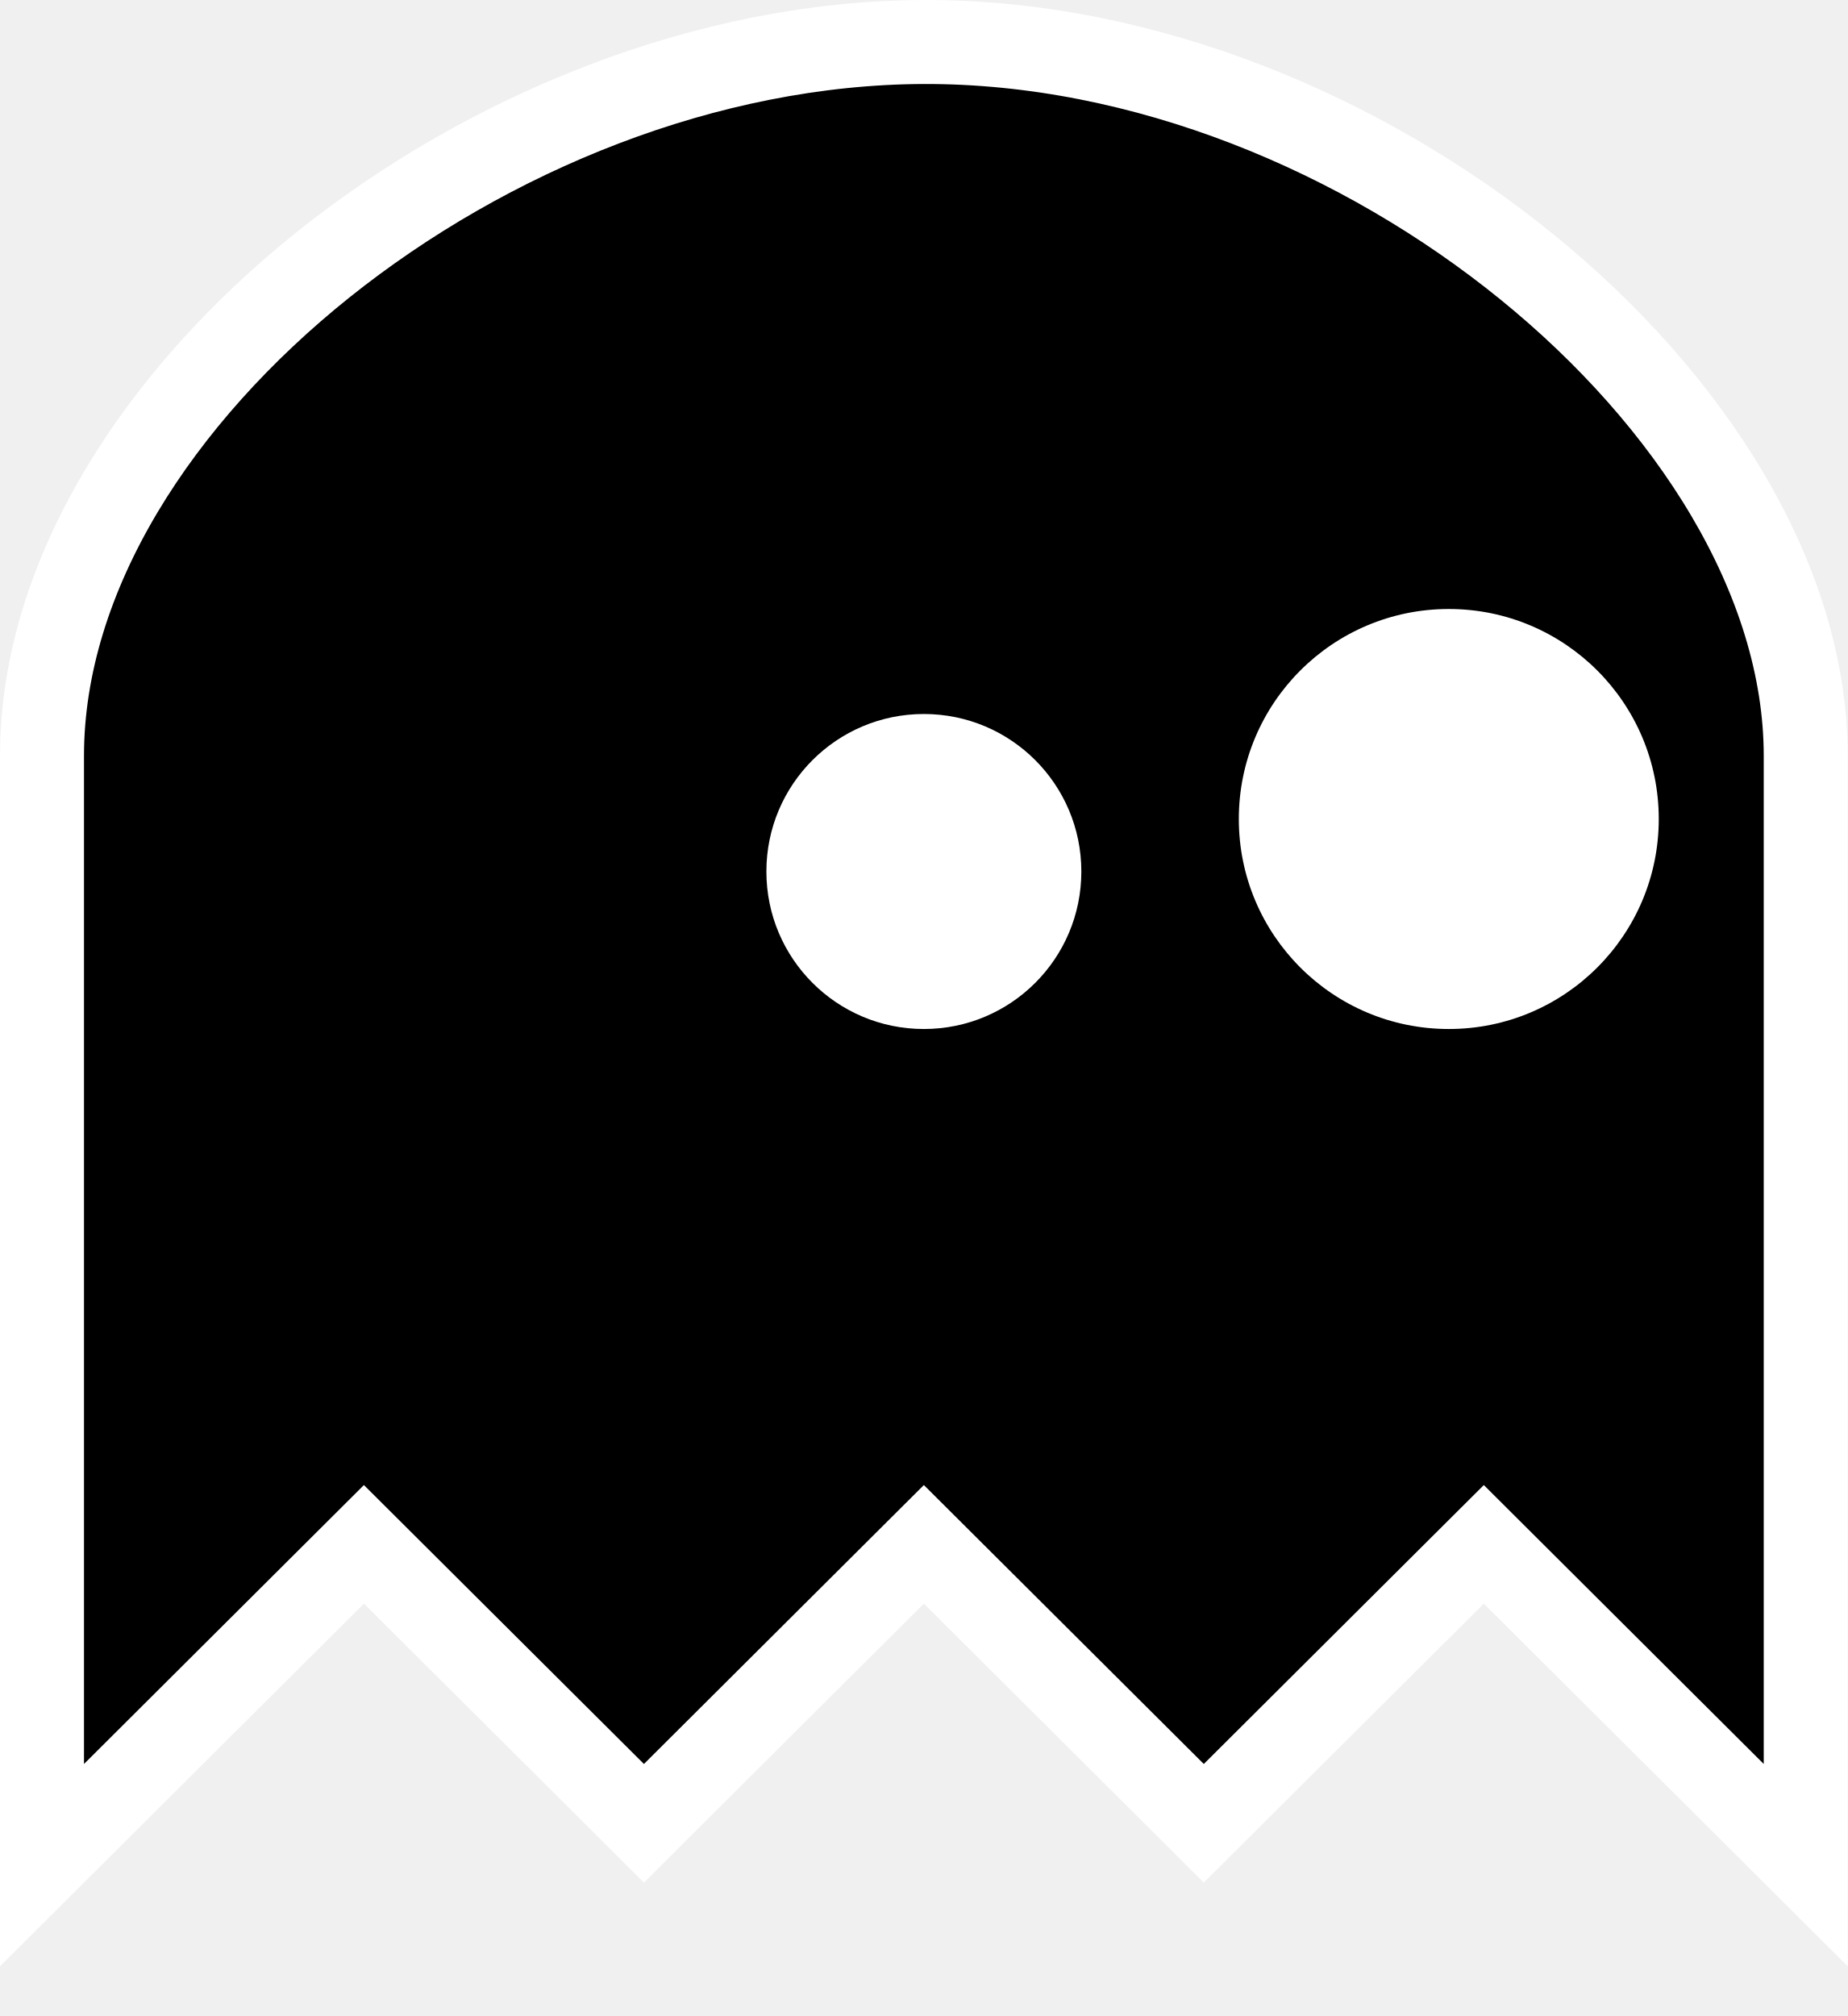
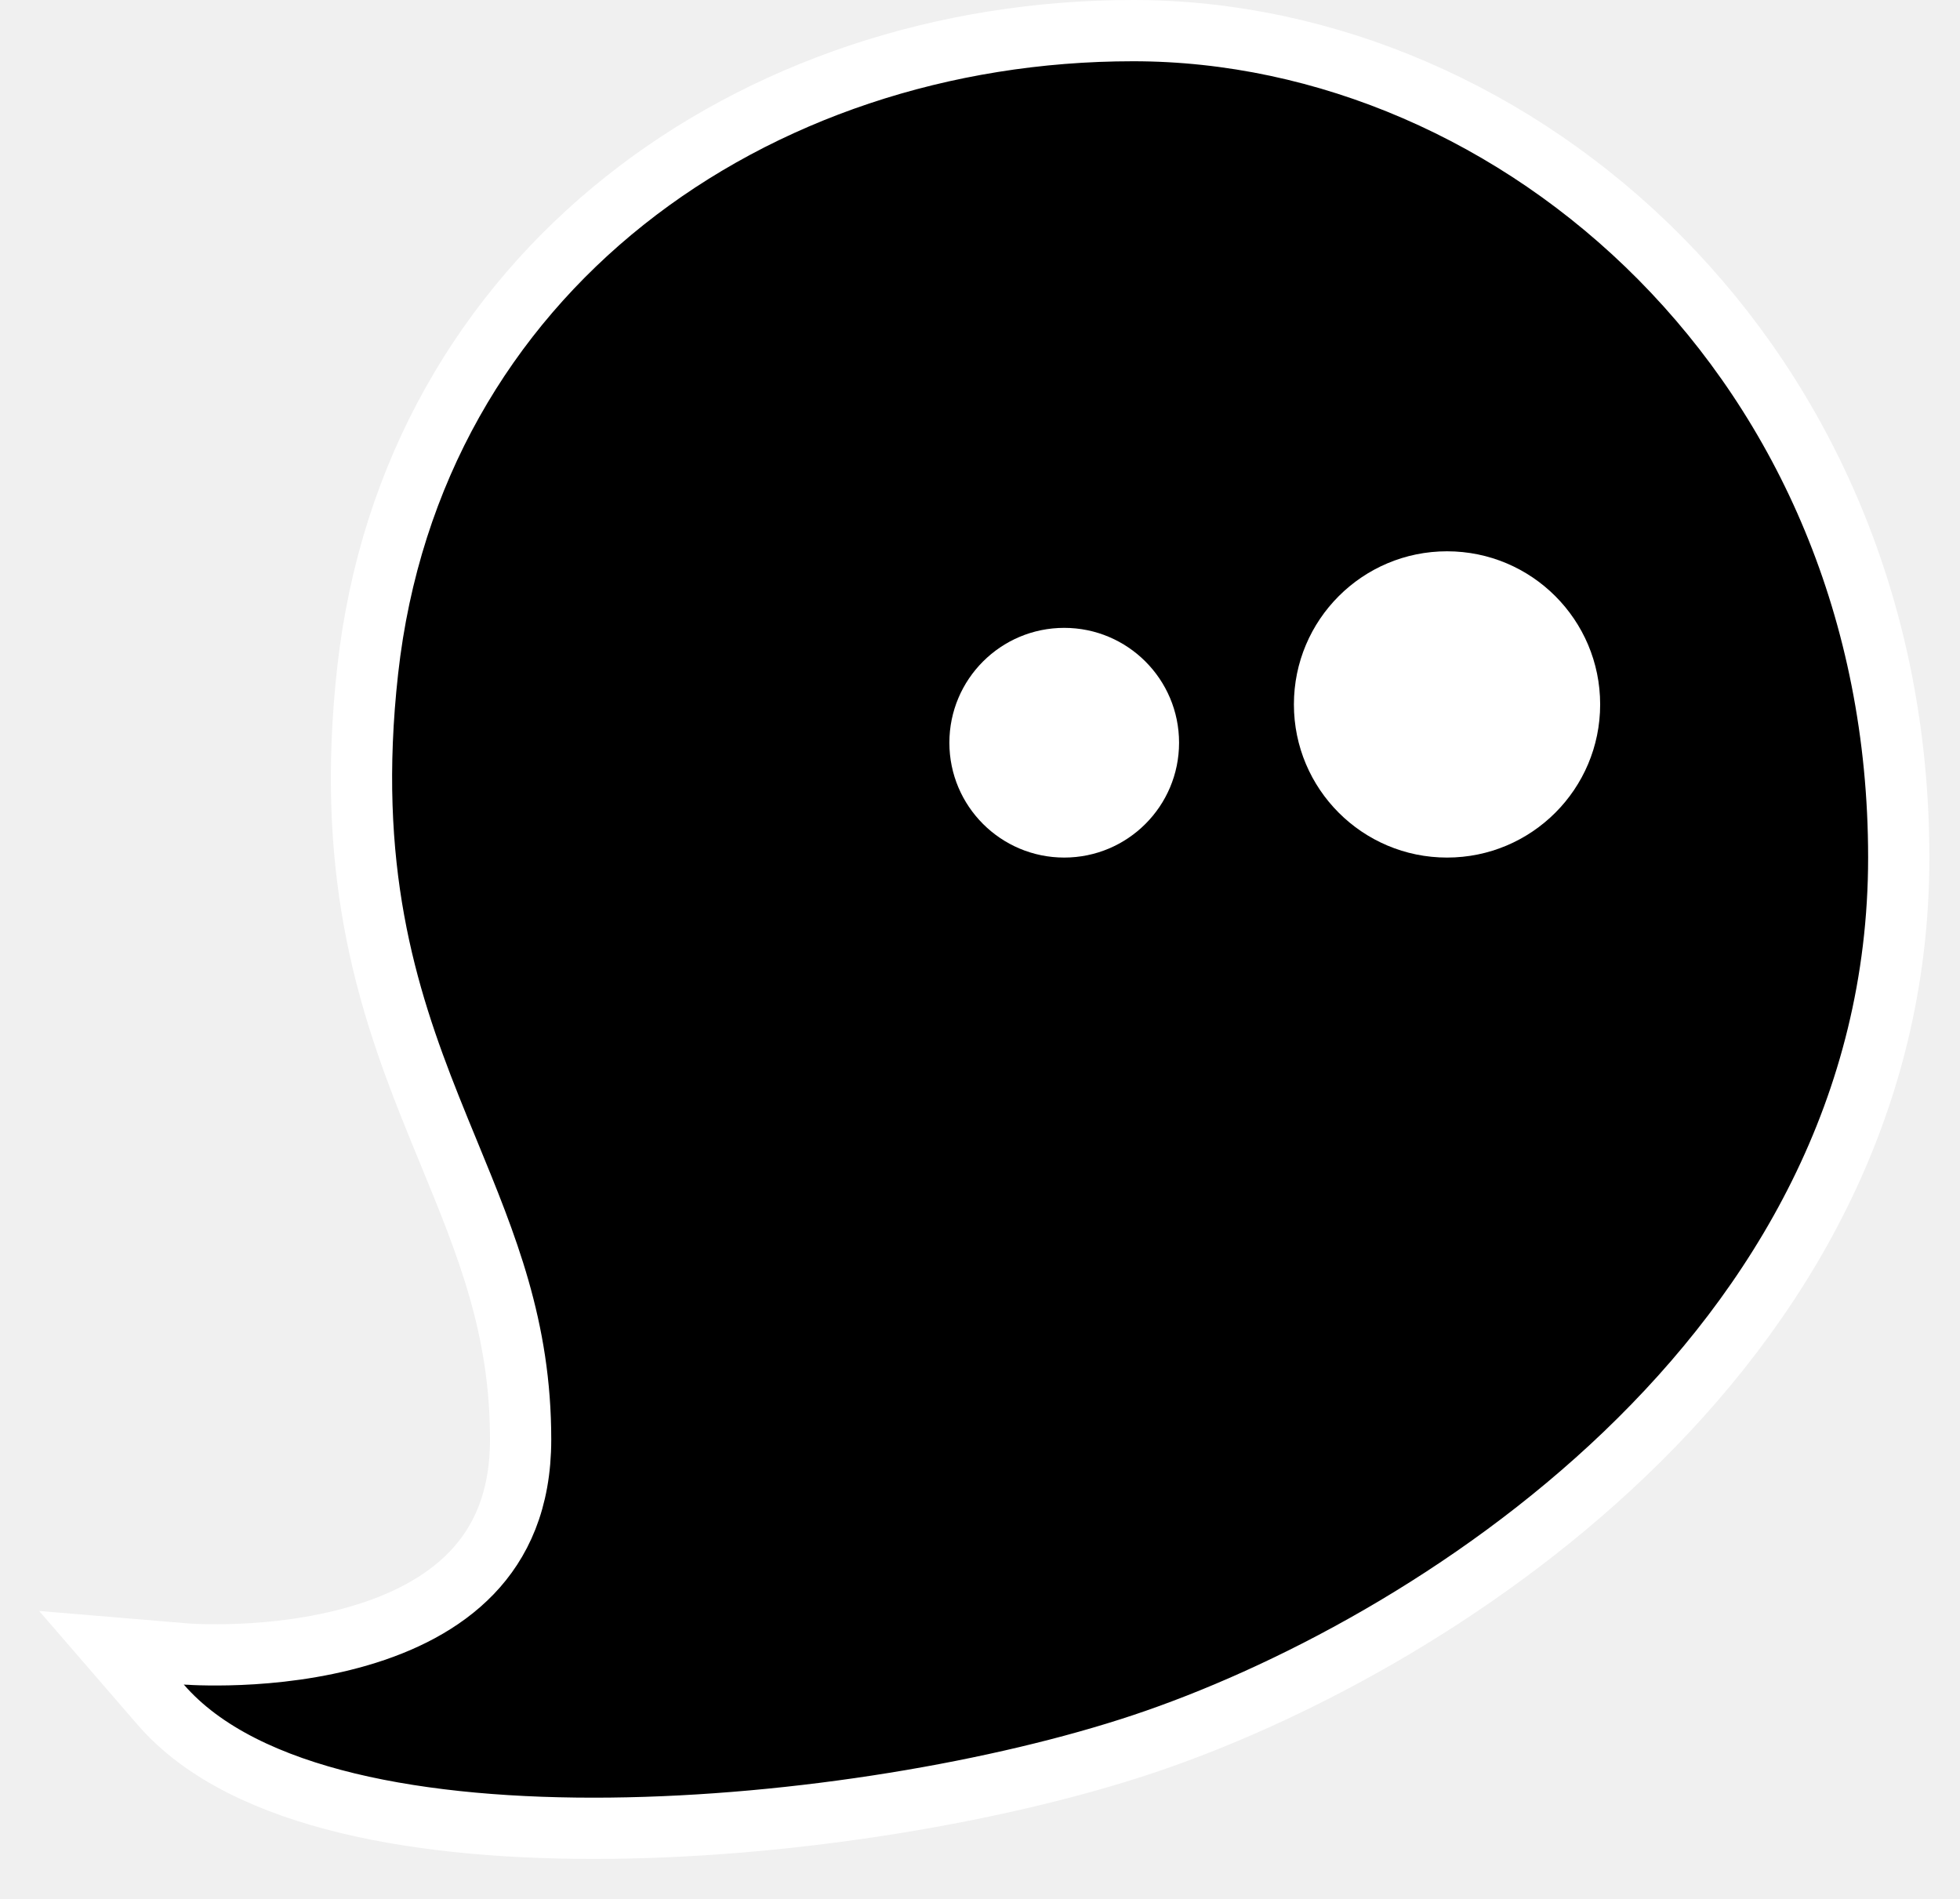
- <svg xmlns="http://www.w3.org/2000/svg" width="22" height="24" viewBox="0 0 22 24" fill="none">
-   <path d="M0.5 21V22.204L1.353 21.354L4.333 18.385L7.314 21.354L7.667 21.706L8.02 21.354L11 18.385L13.98 21.354L14.333 21.706L14.686 21.354L17.667 18.385L20.647 21.354L21.5 22.204V21V9C21.5 6.885 20.12 4.753 18.181 3.178C16.23 1.593 13.621 0.492 10.998 0.5C8.417 0.508 5.81 1.582 3.849 3.15C1.899 4.71 0.5 6.835 0.5 9V21Z" fill="#000000" stroke="white" />
-   <path d="M12.875 10.375C12.875 11.411 12.036 12.25 11 12.25C9.964 12.25 9.125 11.411 9.125 10.375C9.125 9.339 9.964 8.5 11 8.5C12.036 8.5 12.875 9.339 12.875 10.375Z" fill="white" />
-   <path d="M19.75 9.75C19.75 11.131 18.631 12.25 17.25 12.25C15.869 12.25 14.75 11.131 14.75 9.75C14.75 8.369 15.869 7.25 17.25 7.25C18.631 7.25 19.75 8.369 19.75 9.75Z" fill="white" />
+ <svg xmlns="http://www.w3.org/2000/svg" width="32" height="31" viewBox="0 0 32 31" fill="none">
+   <path d="M3.042 27.002L3.041 27.002L3.041 27.002L3.041 27.002L1.82 26.9L2.622 27.827C3.317 28.631 4.421 29.134 5.677 29.438C6.944 29.744 8.429 29.862 9.962 29.846C13.024 29.814 16.355 29.242 18.658 28.474C20.965 27.705 24.033 26.126 26.533 23.731C29.038 21.332 31 18.085 31 14C31 5.908 24.781 0.5 18.5 0.5C12.298 0.5 6.729 4.427 6.003 10.945C5.645 14.162 6.297 16.248 7.026 18.078C7.129 18.336 7.231 18.586 7.333 18.832C7.949 20.331 8.5 21.67 8.5 23.5C8.5 24.502 8.171 25.188 7.702 25.677C7.221 26.178 6.561 26.503 5.86 26.707C5.162 26.911 4.455 26.986 3.917 27.008C3.649 27.019 3.427 27.017 3.273 27.013C3.196 27.011 3.136 27.008 3.096 27.005C3.077 27.004 3.062 27.003 3.053 27.003L3.043 27.002L3.042 27.002Z" fill="#000000" stroke="white" />
+   <path d="M19.25 12.125C19.25 13.161 18.41 14 17.375 14C16.34 14 15.5 13.161 15.5 12.125C15.5 11.089 16.34 10.25 17.375 10.25C18.41 10.25 19.25 11.089 19.25 12.125Z" fill="white" />
+   <path d="M26.125 11.5C26.125 12.881 25.006 14 23.625 14C22.244 14 21.125 12.881 21.125 11.5C21.125 10.119 22.244 9 23.625 9C25.006 9 26.125 10.119 26.125 11.5Z" fill="white" />
</svg>
